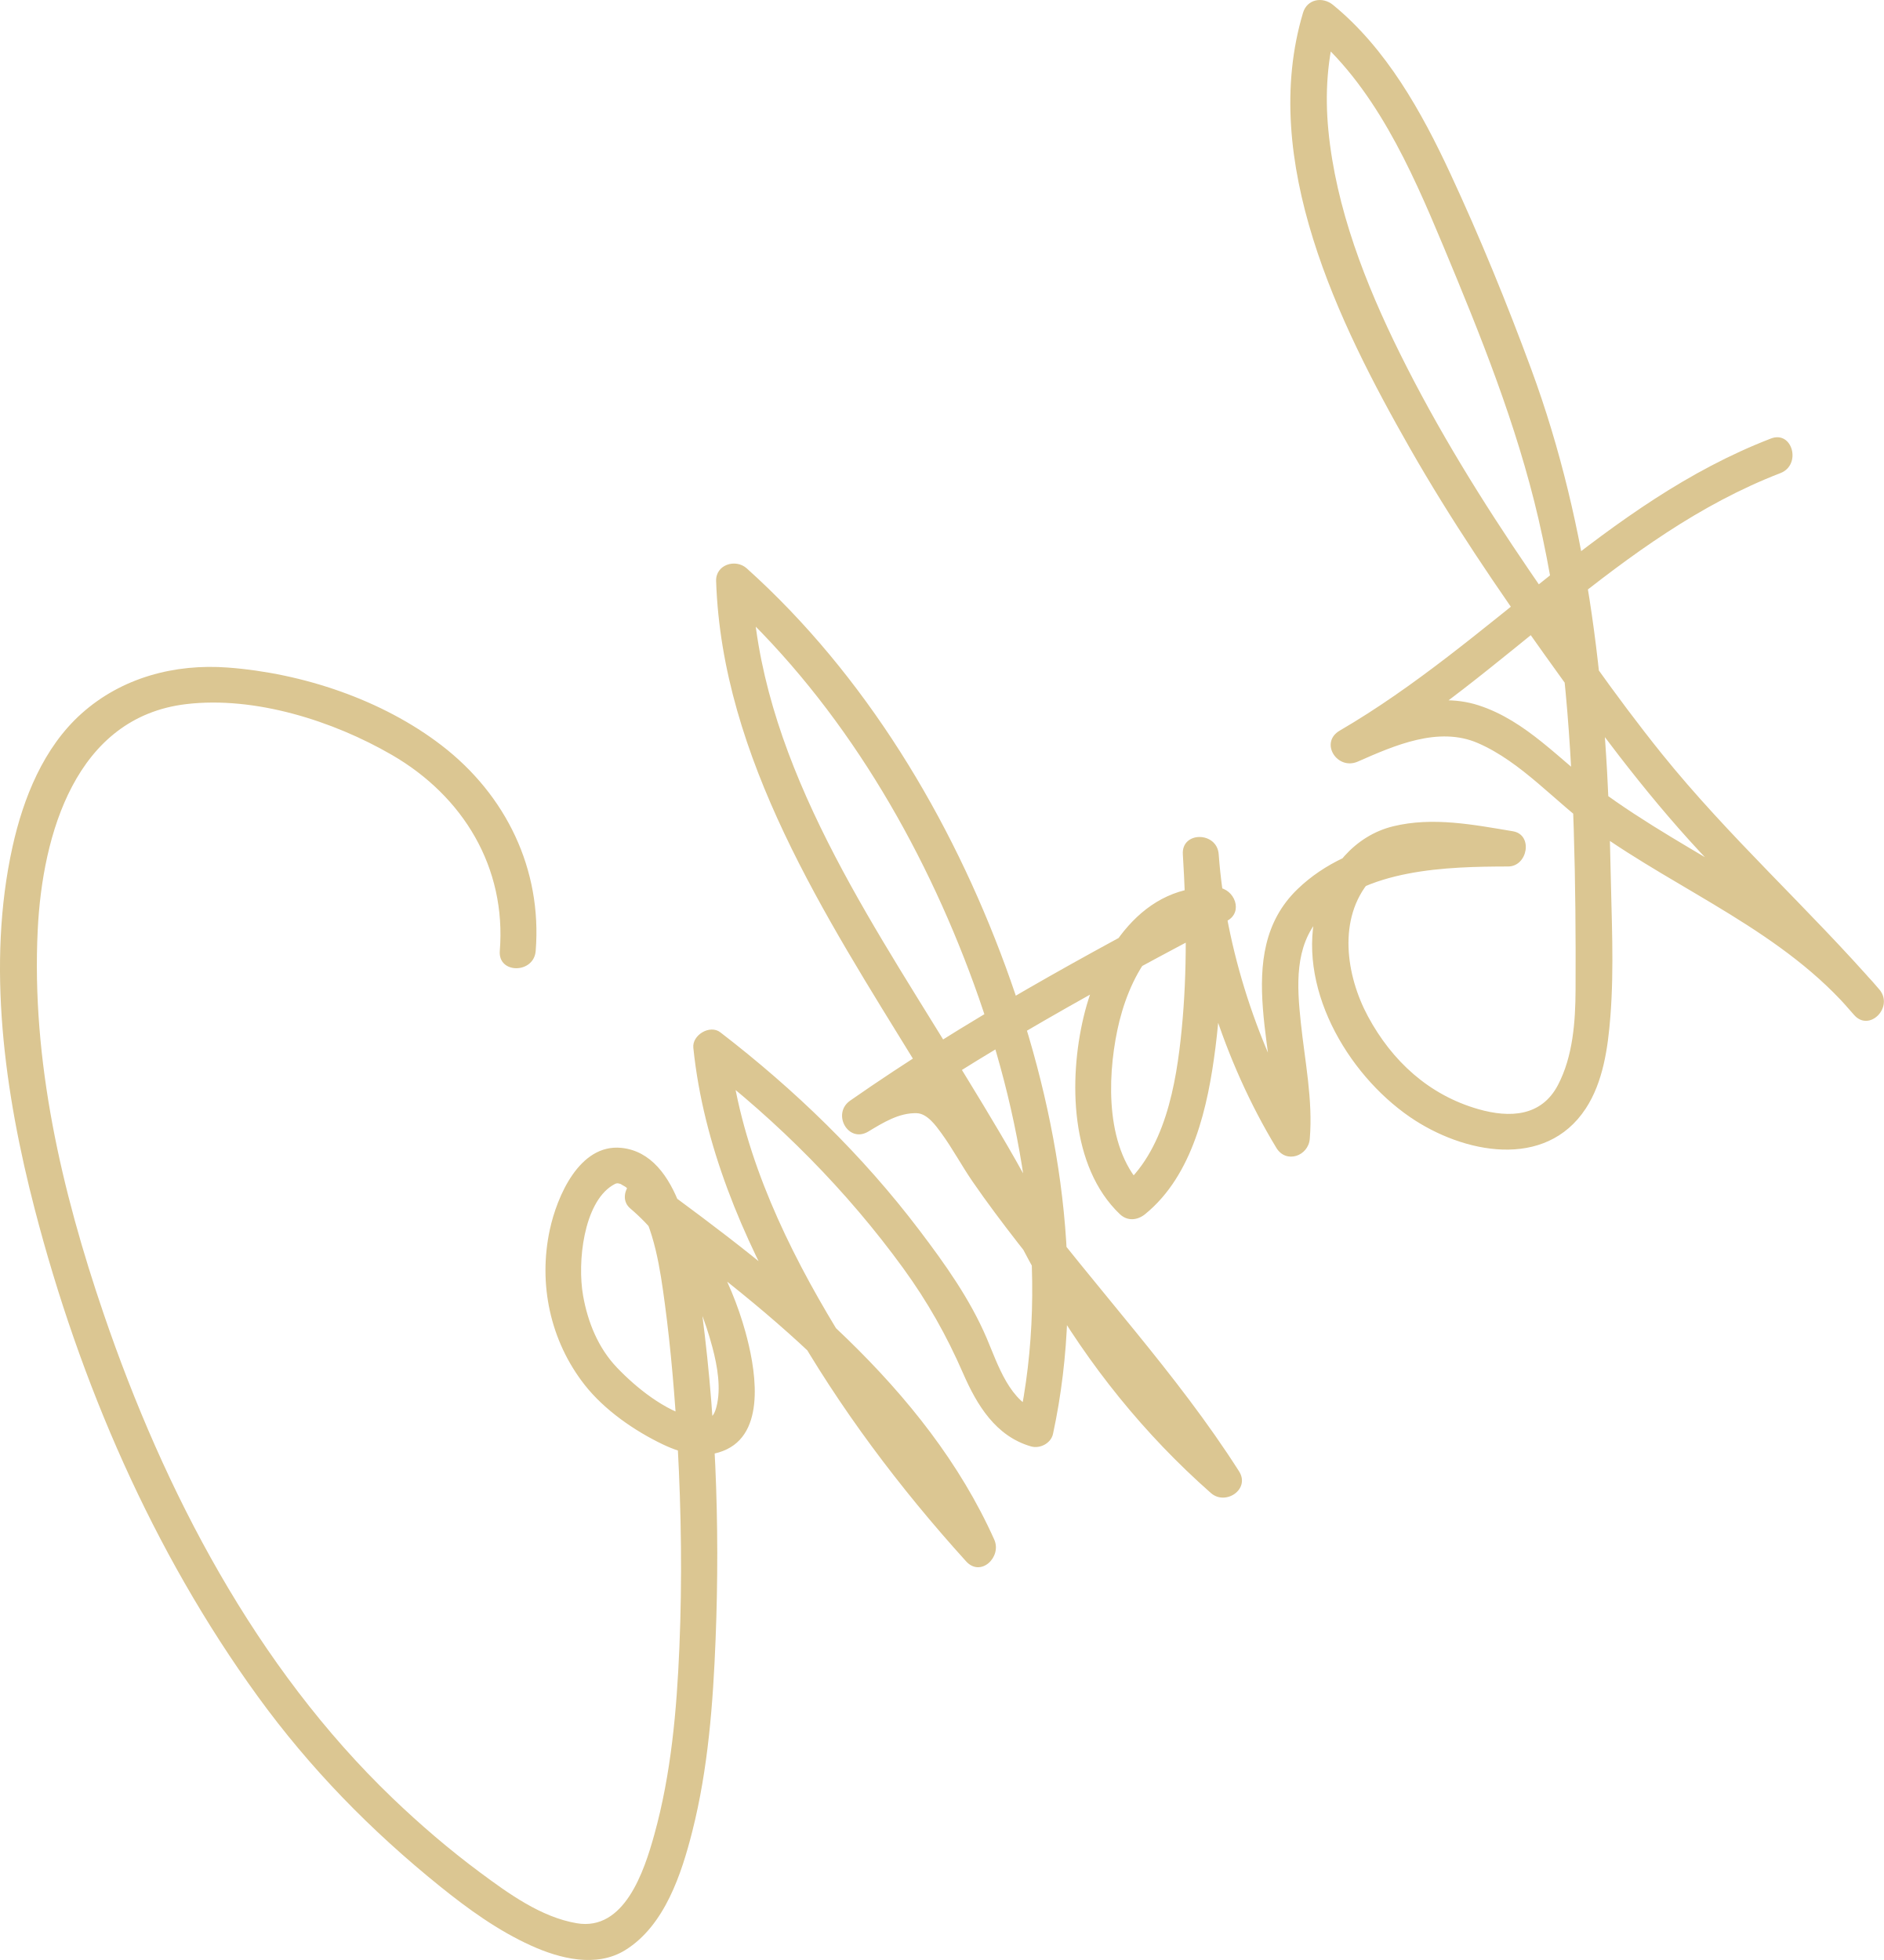
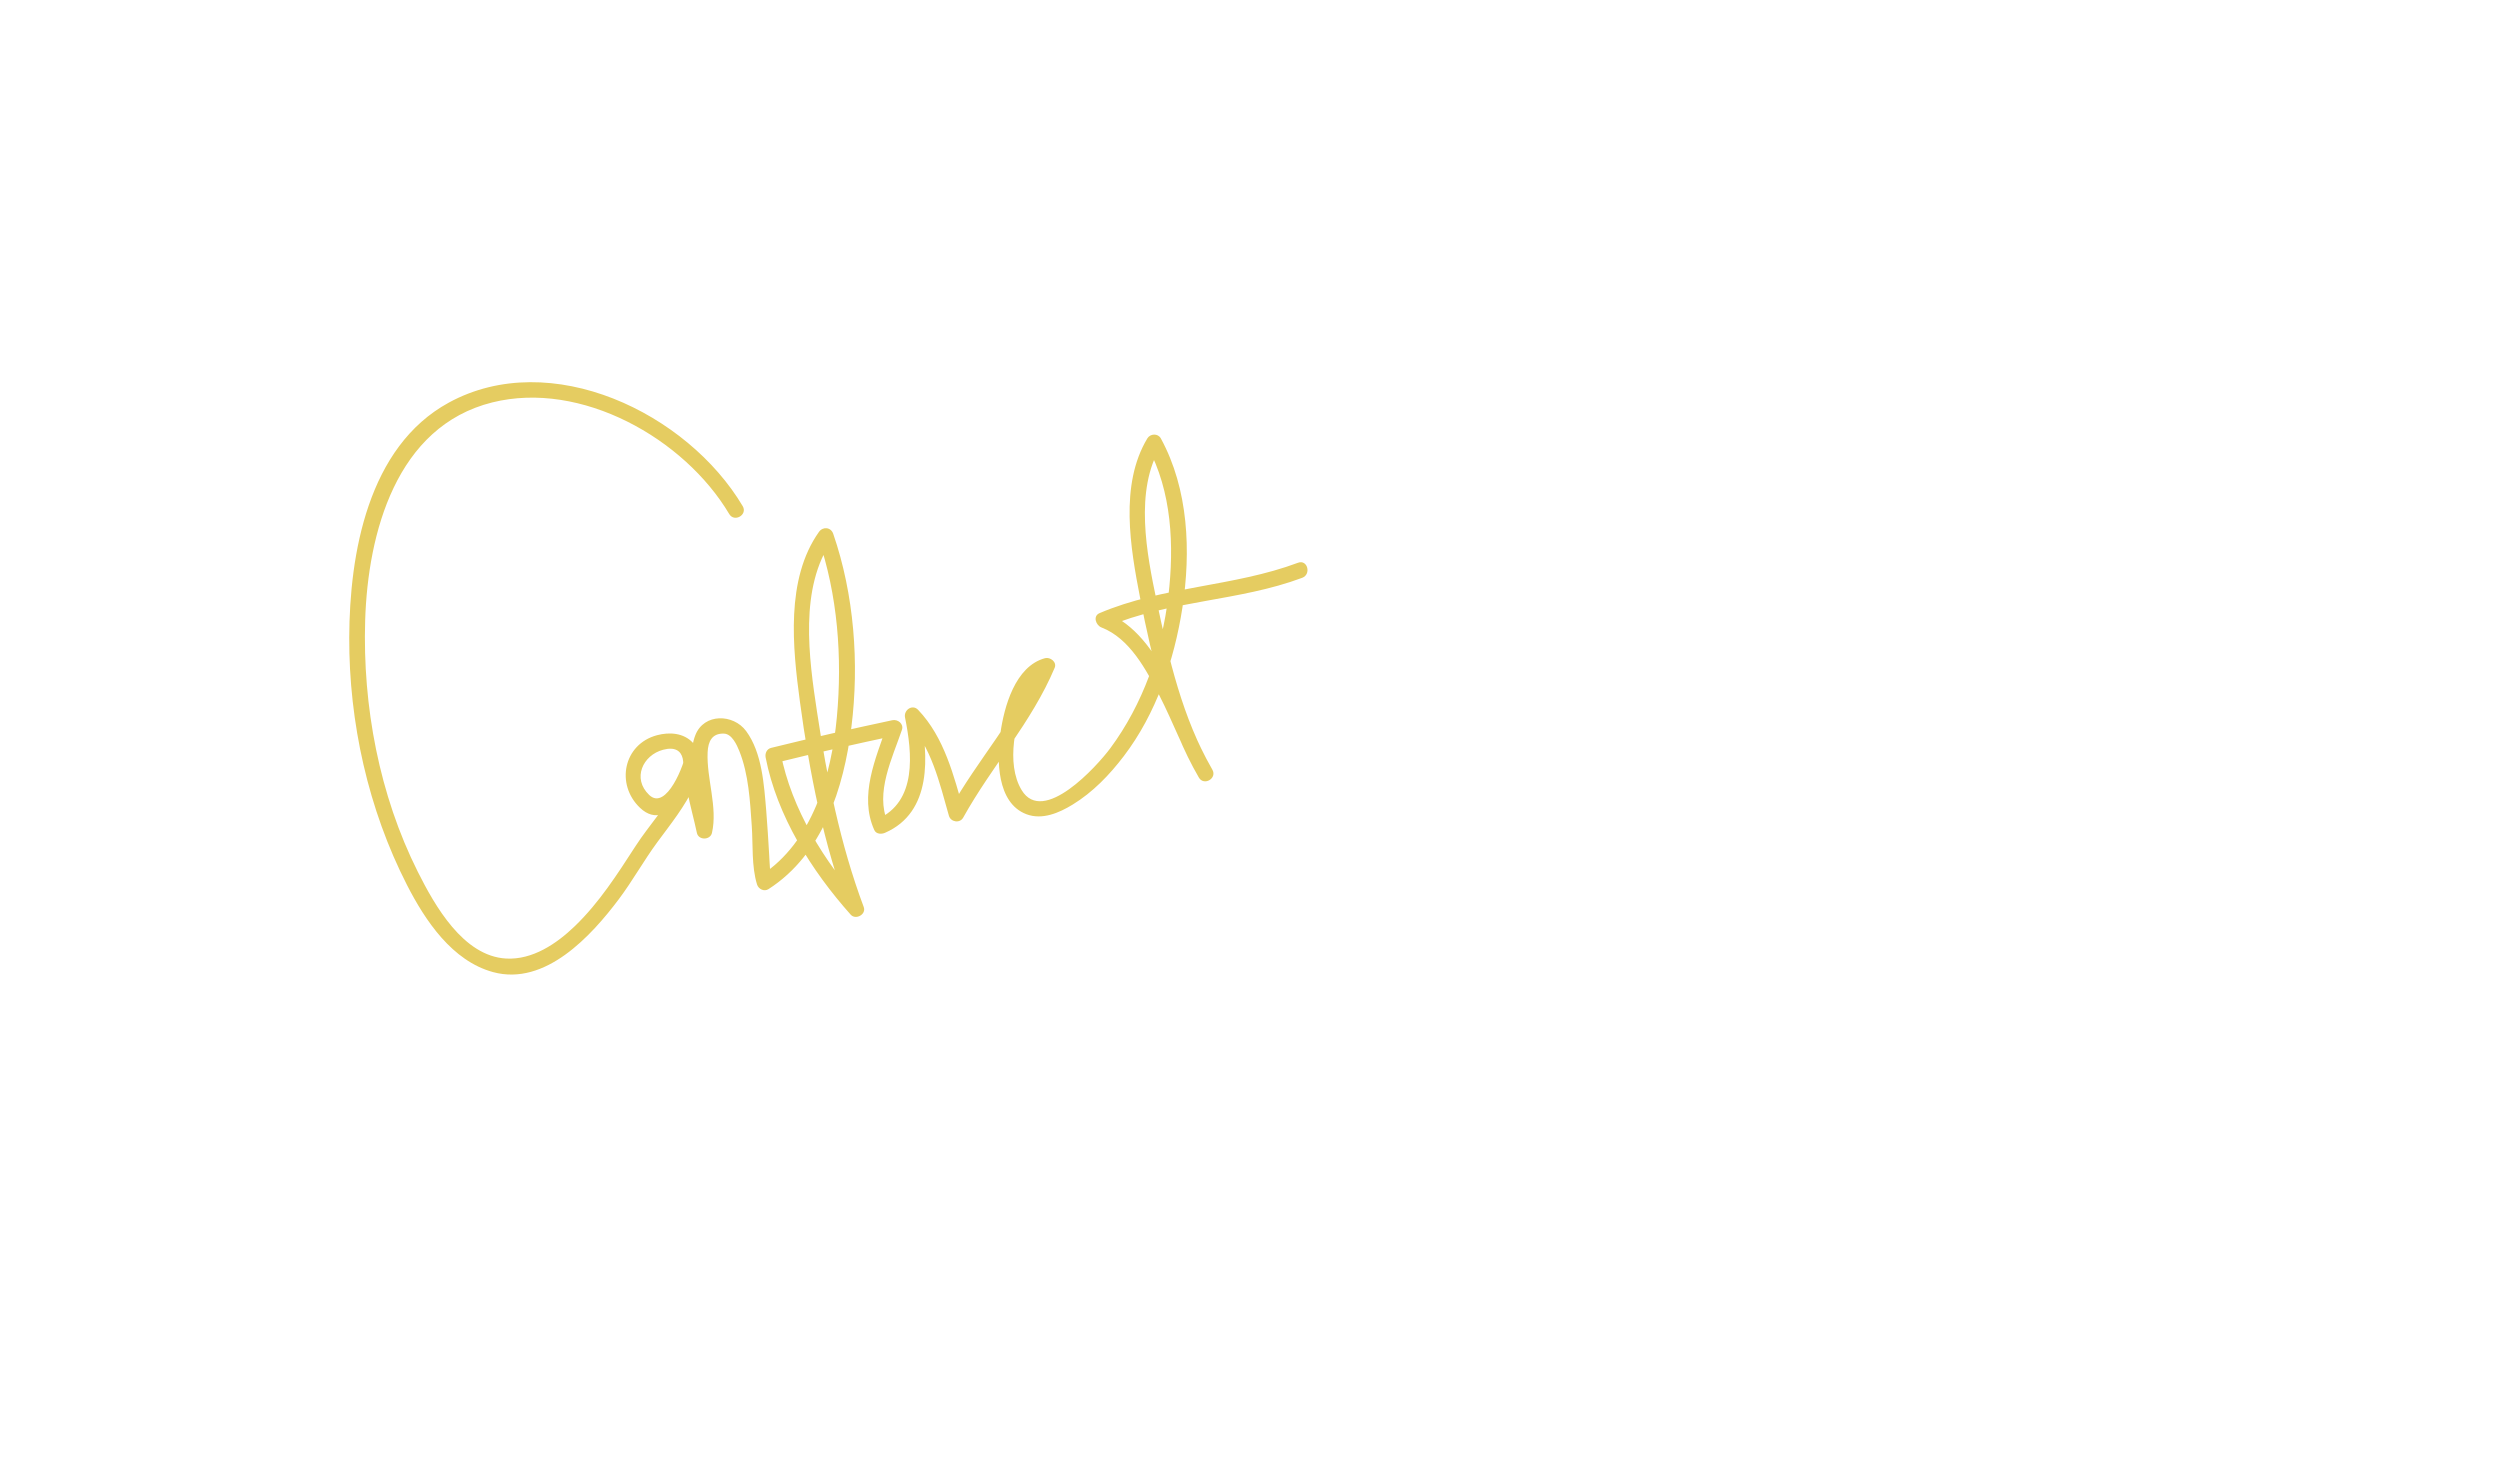
- <svg xmlns="http://www.w3.org/2000/svg" version="1.1" id="Layer_1" x="0px" y="0px" width="525.364px" height="546.593px" viewBox="0 0 525.364 546.593" enable-background="new 0 0 525.364 546.593" xml:space="preserve">
+ <svg xmlns="http://www.w3.org/2000/svg" version="1.1" id="Layer_1" x="0px" y="0px" width="960px" height="560px" viewBox="0 0 960 560" enable-background="new 0 0 960 560" xml:space="preserve">
  <g>
    <g>
-       <path fill="#DBC692" d="M149.385,265.207c1.817-22.778-8.267-43.516-26.242-57.336c-16.597-12.761-38.758-20.129-59.554-21.705    c-14.872-1.127-29.665,2.801-40.878,12.848c-10.571,9.472-16.206,23.535-19.213,37.094c-7.306,32.942-2.168,68.917,6.202,101.156    c12.528,48.252,32.863,95.404,62.206,135.851c14.549,20.054,31.53,37.405,50.787,52.93c7.867,6.343,16.164,12.344,25.401,16.533    c8.012,3.634,18.231,6.248,26.282,1.248c11.002-6.833,15.683-21.276,18.682-33.101c4.423-17.447,5.796-35.739,6.502-53.668    c1.263-32.077,0.006-64.704-4.557-96.504c-1.76-12.268-5.174-38.767-21.717-40.441c-11.743-1.189-17.975,13.636-19.957,22.797    c-3.283,15.176,0.123,31.064,9.7,43.281c5.494,7.009,13.895,12.841,21.881,16.645c5.638,2.686,11.916,4.162,17.771,1.337    c11.285-5.444,7.74-23.557,5.179-32.79c-4.126-14.876-12.253-29.86-23.723-40.331c-0.426-0.382-0.859-0.757-1.298-1.123    c-2.02,2.618-4.039,5.235-6.059,7.853c35.493,25.853,73.453,55.517,91.857,96.619c2.618-2.02,5.235-4.039,7.853-6.059    c-17.291-19.093-32.749-39.825-45.806-62.039c-13.286-22.603-24.613-47.771-27.332-74.108c-2.508,1.439-5.016,2.878-7.524,4.317    c21.207,16.313,40.318,35.512,56.053,57.17c6.781,9.334,12.093,18.752,16.685,29.287c3.869,8.876,9.095,17.542,18.933,20.396    c2.505,0.727,5.582-0.854,6.151-3.492c9.352-43.41,1.879-89.101-13.23-130.324c-15.191-41.446-39.15-81.38-72.183-111.049    c-3.09-2.775-8.687-1.054-8.536,3.536c1.63,49.356,30.595,93.669,55.625,134.407c6.266,10.199,12.529,20.4,18.511,30.769    c6.084,10.546,11.364,21.515,17.433,32.068c12.325,21.427,27.856,40.731,46.403,57.085c4.097,3.613,11.044-1.048,7.853-6.059    c-17.458-27.409-39.955-51.048-59.334-77.035c-4.2-5.632-8.054-11.427-11.781-17.378c-2.599-4.149-5.352-8.526-9.196-11.64    c-8.871-7.186-19.512-2.505-28.118,2.672c1.682,2.878,3.365,5.756,5.047,8.635c31.759-22.146,65.748-40.776,100-58.73    c4.717-2.473,2.11-8.976-2.524-9.317c-21.005-1.55-33.164,18.109-37.447,36.113c-4.145,17.422-3.807,41.669,10.102,54.962    c2.122,2.028,4.921,1.75,7.071,0c13.405-10.913,17.53-30.14,19.6-46.409c2.276-17.886,2.02-35.989,0.912-53.952    c-3.333,0-6.667,0-10,0c2.056,28.092,11.466,57.796,26.079,81.889c2.716,4.478,8.915,2.294,9.317-2.524    c0.904-10.837-1.38-21.728-2.507-32.469c-1.064-10.135-1.85-21.191,5.381-29.286c12.175-13.63,35.621-14.156,52.444-14.197    c5.488-0.014,7.02-8.872,1.329-9.821c-10.986-1.832-22.367-4.083-33.4-1.384c-10.866,2.658-18.243,11.941-21.156,22.342    c-6.147,21.951,8.164,46.598,25.872,58.753c14.786,10.149,37.715,14.781,48.984-2.367c4.88-7.425,6.194-16.999,6.878-25.649    c1.088-13.749,0.301-27.828,0.05-41.603c-0.863-47.242-5.687-94.421-22.142-139.019c-6.771-18.35-14.282-36.721-22.526-54.458    c-7.992-17.195-17.837-34.897-32.735-47.074c-2.879-2.353-7.205-1.652-8.357,2.206c-12.304,41.207,9.851,86.44,29.806,121.43    c11.402,19.993,24.338,39.084,37.715,57.796c13.526,18.92,27.19,37.583,43.046,54.65c14.237,15.324,29.351,29.814,43.099,45.592    c4.265,4.895,11.168-2.185,7.071-7.071c-20.91-24.936-52.589-36.747-78.182-55.817c-10.973-8.176-20.216-19.115-33.617-23.455    c-12.998-4.209-26.971,1.901-38.705,7.061c1.682,2.878,3.365,5.756,5.047,8.635c41.177-23.986,72.725-63.037,117.853-80.448    c5.951-2.296,3.367-11.968-2.658-9.643c-46.176,17.815-78.17,56.949-120.242,81.456c-5.705,3.323-0.712,11.167,5.047,8.635    c10.178-4.475,22.501-9.946,33.527-5.142c12.253,5.338,21.577,16.476,32.311,24.175c24.069,17.264,53.13,28.458,72.548,51.614    c2.357-2.357,4.714-4.714,7.071-7.071c-19.626-22.524-41.999-42.527-60.747-65.835c-13.046-16.22-24.987-33.611-36.714-50.796    c-13.295-19.482-25.768-39.594-36.242-60.747c-9.622-19.433-17.856-40.492-19.964-62.235c-0.983-10.144-0.351-20.34,2.571-30.125    c-2.786,0.735-5.571,1.471-8.357,2.206c18.469,15.096,28.807,38.58,37.79,60.084c10.399,24.895,20.478,49.843,26.586,76.194    c6.575,28.364,8.921,57.474,9.835,86.514c0.47,14.925,0.576,29.871,0.508,44.802c-0.04,8.865-0.722,18.54-4.899,26.538    c-4.621,8.849-13.476,9.251-22.209,6.753c-13.772-3.939-24.061-13.391-30.77-25.842c-6.154-11.421-8.531-27.393,0.619-37.926    c8.879-10.221,25.671-5.994,37.126-4.084c0.443-3.274,0.886-6.548,1.329-9.821c-19.911,0.049-43.611,1.714-58.734,16.315    c-18.829,18.179-4.722,47.335-6.583,69.637c3.106-0.841,6.212-1.682,9.317-2.524c-13.669-22.536-22.789-50.531-24.714-76.841    c-0.467-6.379-10.398-6.46-10,0c1.003,16.255,1.273,32.586-0.316,48.813c-1.493,15.25-4.666,34.217-17.267,44.477    c2.357,0,4.714,0,7.071,0c-11.083-10.592-10.636-30.453-7.752-44.243c2.938-14.045,11.335-30.993,28.026-29.762    c-0.841-3.106-1.682-6.212-2.524-9.317c-34.252,17.954-68.241,36.584-100,58.73c-5.211,3.634-0.558,12.006,5.047,8.635    c4.081-2.455,8.583-5.281,13.518-5.121c2.92,0.095,5.324,3.467,6.842,5.549c3.165,4.344,5.693,9.121,8.74,13.544    c3.999,5.805,8.243,11.445,12.568,17.01c17.775,22.869,37.479,44.321,53.078,68.811c2.618-2.02,5.235-4.039,7.853-6.059    c-18.002-15.873-32.77-34.346-44.839-55.061c-5.863-10.063-10.886-20.579-16.649-30.7c-5.907-10.374-12.172-20.541-18.42-30.712    c-24.274-39.519-53.552-82.835-55.135-130.784c-2.845,1.179-5.69,2.357-8.536,3.536c31.46,28.256,54.23,65.89,69.085,105.222    c14.998,39.71,22.805,84.416,13.756,126.421c2.05-1.164,4.1-2.328,6.151-3.492c-8.571-2.486-11.856-13.193-14.995-20.542    c-4.667-10.927-11.585-20.618-18.735-30.056c-15.866-20.945-34.752-39.247-55.552-55.247c-2.902-2.232-7.89,0.768-7.524,4.317    c2.806,27.173,13.681,52.705,27.04,76.284c13.632,24.062,30.48,46.453,49.027,66.934c4.097,4.524,10.02-1.219,7.853-6.059    c-19.097-42.649-58.637-73.396-95.445-100.206c-4.591-3.344-10.367,4.195-6.059,7.853c11.517,9.78,19.077,24.28,22.908,38.729    c1.412,5.327,2.461,11.472,1.119,16.623c-0.877,3.366-2.323,4.082-6.539,3.019c-7.871-1.985-15.756-8.282-21.232-14.026    c-5.228-5.484-8.109-12.656-9.412-20.022c-1.664-9.41,0.176-25.713,8.115-30.713c1.292-0.814,1.454-0.692,2.536-0.374    c-0.491-0.144,1.07,0.641,1.267,0.81c1.053,0.905,1.839,1.982,2.583,3.139c5.42,8.427,7,19.736,8.302,29.438    c1.66,12.376,2.852,26.378,3.567,39.52c1.018,18.72,1.27,37.5,0.484,56.233c-0.736,17.533-2.291,35.303-6.999,52.268    c-2.847,10.258-8.329,26.928-21.603,24.696c-9.932-1.67-19.049-8.276-26.952-14.141c-8.552-6.346-16.73-13.358-24.411-20.722    c-38.114-36.542-63.699-85.608-80.596-135.121c-11.714-34.327-20.17-70.566-18.377-107.059    c1.303-26.525,10.534-59.278,41.404-62.941c19.163-2.274,40.974,4.672,57.366,14.172c19.952,11.563,31.941,31.419,30.085,54.682    C138.872,271.639,148.876,271.59,149.385,265.207L149.385,265.207z" />
+       <path fill="#E5CC61" d="M285.198,194.357c-21.253-35.767-73.654-61.154-112.87-39.741c-31.054,16.957-38.111,58.086-38.22,90.187    c-0.111,32.585,7.306,65.976,22.177,95.033c7.002,13.682,17.361,29.192,33.075,33.459c20.007,5.432,37.682-13.901,48.295-28.05    c5.284-7.044,9.546-14.767,14.757-21.85c5.118-6.957,10.673-13.778,14.266-21.693c2.254-4.965,3.547-12.051-0.599-16.477    c-3.575-3.816-8.99-4.182-13.794-2.901c-12.87,3.432-15.964,18.888-6.524,27.874c11.627,11.068,22.877-13.039,23.708-21.587    c0.327-3.365-5.275-4.108-5.893-0.798c-2.054,11.003,1.782,21.375,4.029,32.021c0.613,2.902,5.134,2.842,5.786,0    c2.269-9.894-2.114-20.852-1.664-30.934c0.186-4.183,1.682-7.352,6.271-7.192c3.069,0.107,4.967,4.36,5.905,6.701    c3.585,8.946,4.11,19.202,4.774,28.706c0.504,7.221-0.126,15.525,2.021,22.516c0.548,1.784,2.729,2.872,4.407,1.793    c20.929-13.465,28.9-38.817,31.839-62.29c3.054-24.387,1.045-50.849-6.986-74.16c-0.882-2.561-3.96-2.866-5.483-0.717    c-12.851,18.125-10.1,44.405-7.314,65.113c3.676,27.321,9.046,54.665,18.726,80.529c1.671-0.973,3.343-1.946,5.014-2.919    c-14.358-16.104-26.964-36.281-31.114-57.697c-0.698,1.23-1.397,2.46-2.095,3.69c15.448-3.842,30.991-7.287,46.555-10.626    c-1.23-1.23-2.46-2.46-3.69-3.69c-4.291,12.666-10.757,26.895-4.833,40.068c0.725,1.613,2.738,1.671,4.105,1.076    c18.141-7.896,16.754-29.641,13.48-45.909c-1.671,0.973-3.343,1.946-5.014,2.919c9.329,9.76,12.5,23.831,16.087,36.434    c0.697,2.451,4.202,3.022,5.483,0.717c10.949-19.7,26.313-36.621,35.132-57.531c0.93-2.204-1.708-4.218-3.69-3.69    c-11.51,3.066-15.761,18.782-17.177,28.966c-1.376,9.891-1.431,26.621,10.015,30.955c6.065,2.296,12.541-0.514,17.716-3.677    c7.781-4.756,14.171-11.409,19.662-18.612c12.436-16.313,19.405-36.866,22.509-56.957c3.333-21.577,2.393-45.531-8.272-65.07    c-1.099-2.013-4.05-1.88-5.181,0c-10.717,17.819-6.512,42.027-2.769,61.267c4.569,23.487,10.45,48.14,22.55,68.962    c1.943,3.343,7.117,0.33,5.181-3.028c-6.469-11.217-10.868-23.52-16.948-34.95c-5.504-10.346-12.705-21.075-24.061-25.45    c0.239,1.828,0.478,3.656,0.717,5.483c23.848-10.155,50.598-9.689,74.798-18.751c3.589-1.344,2.036-7.145-1.595-5.786    c-24.709,9.252-51.852,8.975-76.232,19.356c-2.672,1.138-1.372,4.679,0.717,5.483c10.922,4.208,17.269,16.356,22.287,26.167    c5.299,10.359,9.317,21.386,15.137,31.476c1.727-1.009,3.454-2.019,5.181-3.028c-11.43-19.669-16.759-42.672-21.388-64.774    c-3.811-18.199-8.609-42.414,1.607-59.399c-1.727,0-3.454,0-5.181,0c9.456,17.324,10.341,38.259,8.075,57.465    c-2.452,20.777-9.803,41.642-22.312,58.505c-5.028,6.779-25.749,29.763-34.039,16.047c-6.138-10.155-2.485-27.027,2.57-36.846    c1.713-3.327,4.216-7.004,8.03-8.02c-1.23-1.23-2.46-2.46-3.69-3.69c-8.59,20.366-23.858,36.9-34.527,56.098    c1.828,0.239,3.656,0.478,5.483,0.717c-3.889-13.667-7.525-28.511-17.63-39.082c-2.199-2.301-5.578,0.116-5.014,2.919    c2.766,13.743,4.728,32.408-10.723,39.133c1.368,0.359,2.736,0.717,4.105,1.076c-5.01-11.14,1.843-24.833,5.438-35.444    c0.778-2.297-1.597-4.139-3.69-3.69c-15.564,3.339-31.107,6.784-46.555,10.626c-1.676,0.417-2.4,2.118-2.095,3.69    c4.346,22.428,17.633,43.493,32.657,60.345c1.944,2.18,6.069-0.099,5.014-2.919c-9.057-24.198-14.083-49.476-17.941-74.958    c-3.119-20.606-6.961-47.888,5.923-66.06c-1.828-0.239-3.655-0.478-5.483-0.717c7.523,21.837,9.301,45.902,7.181,68.797    c-2.067,22.325-9.339,48.049-29.277,60.877c1.469,0.598,2.938,1.195,4.407,1.793c-0.944-3.073-0.913-6.506-1.116-9.685    c-0.36-5.644-0.649-11.291-1.13-16.928c-0.85-9.949-1.572-22.357-7.732-30.699c-4.906-6.644-16.148-6.918-19.482,1.54    c-2.256,5.723-1.349,12.465-0.686,18.407c0.61,5.461,2.521,12.103,1.268,17.567c1.929,0,3.857,0,5.786,0    c-1.989-9.424-5.85-19.079-4.029-28.831c-1.964-0.266-3.929-0.532-5.893-0.798c-0.44,4.532-7.564,22.961-14.178,16.665    c-6.66-6.34-2.428-15.296,5.32-17.362c9.343-2.491,8.773,6.986,5.913,12.82c-4.306,8.783-11.159,15.966-16.444,24.117    c-7.043,10.863-13.916,21.679-23.29,30.736c-7.029,6.791-16.292,13.068-26.463,12.496c-16.473-0.927-27.405-20.395-33.861-33.249    c-14.826-29.52-21.259-63.733-20.245-96.608c1.033-33.499,11.896-74.496,48.825-83.701c34.094-8.498,73.702,13.794,90.972,42.859    C281.991,200.708,287.179,197.692,285.198,194.357L285.198,194.357z" />
    </g>
  </g>
</svg>
